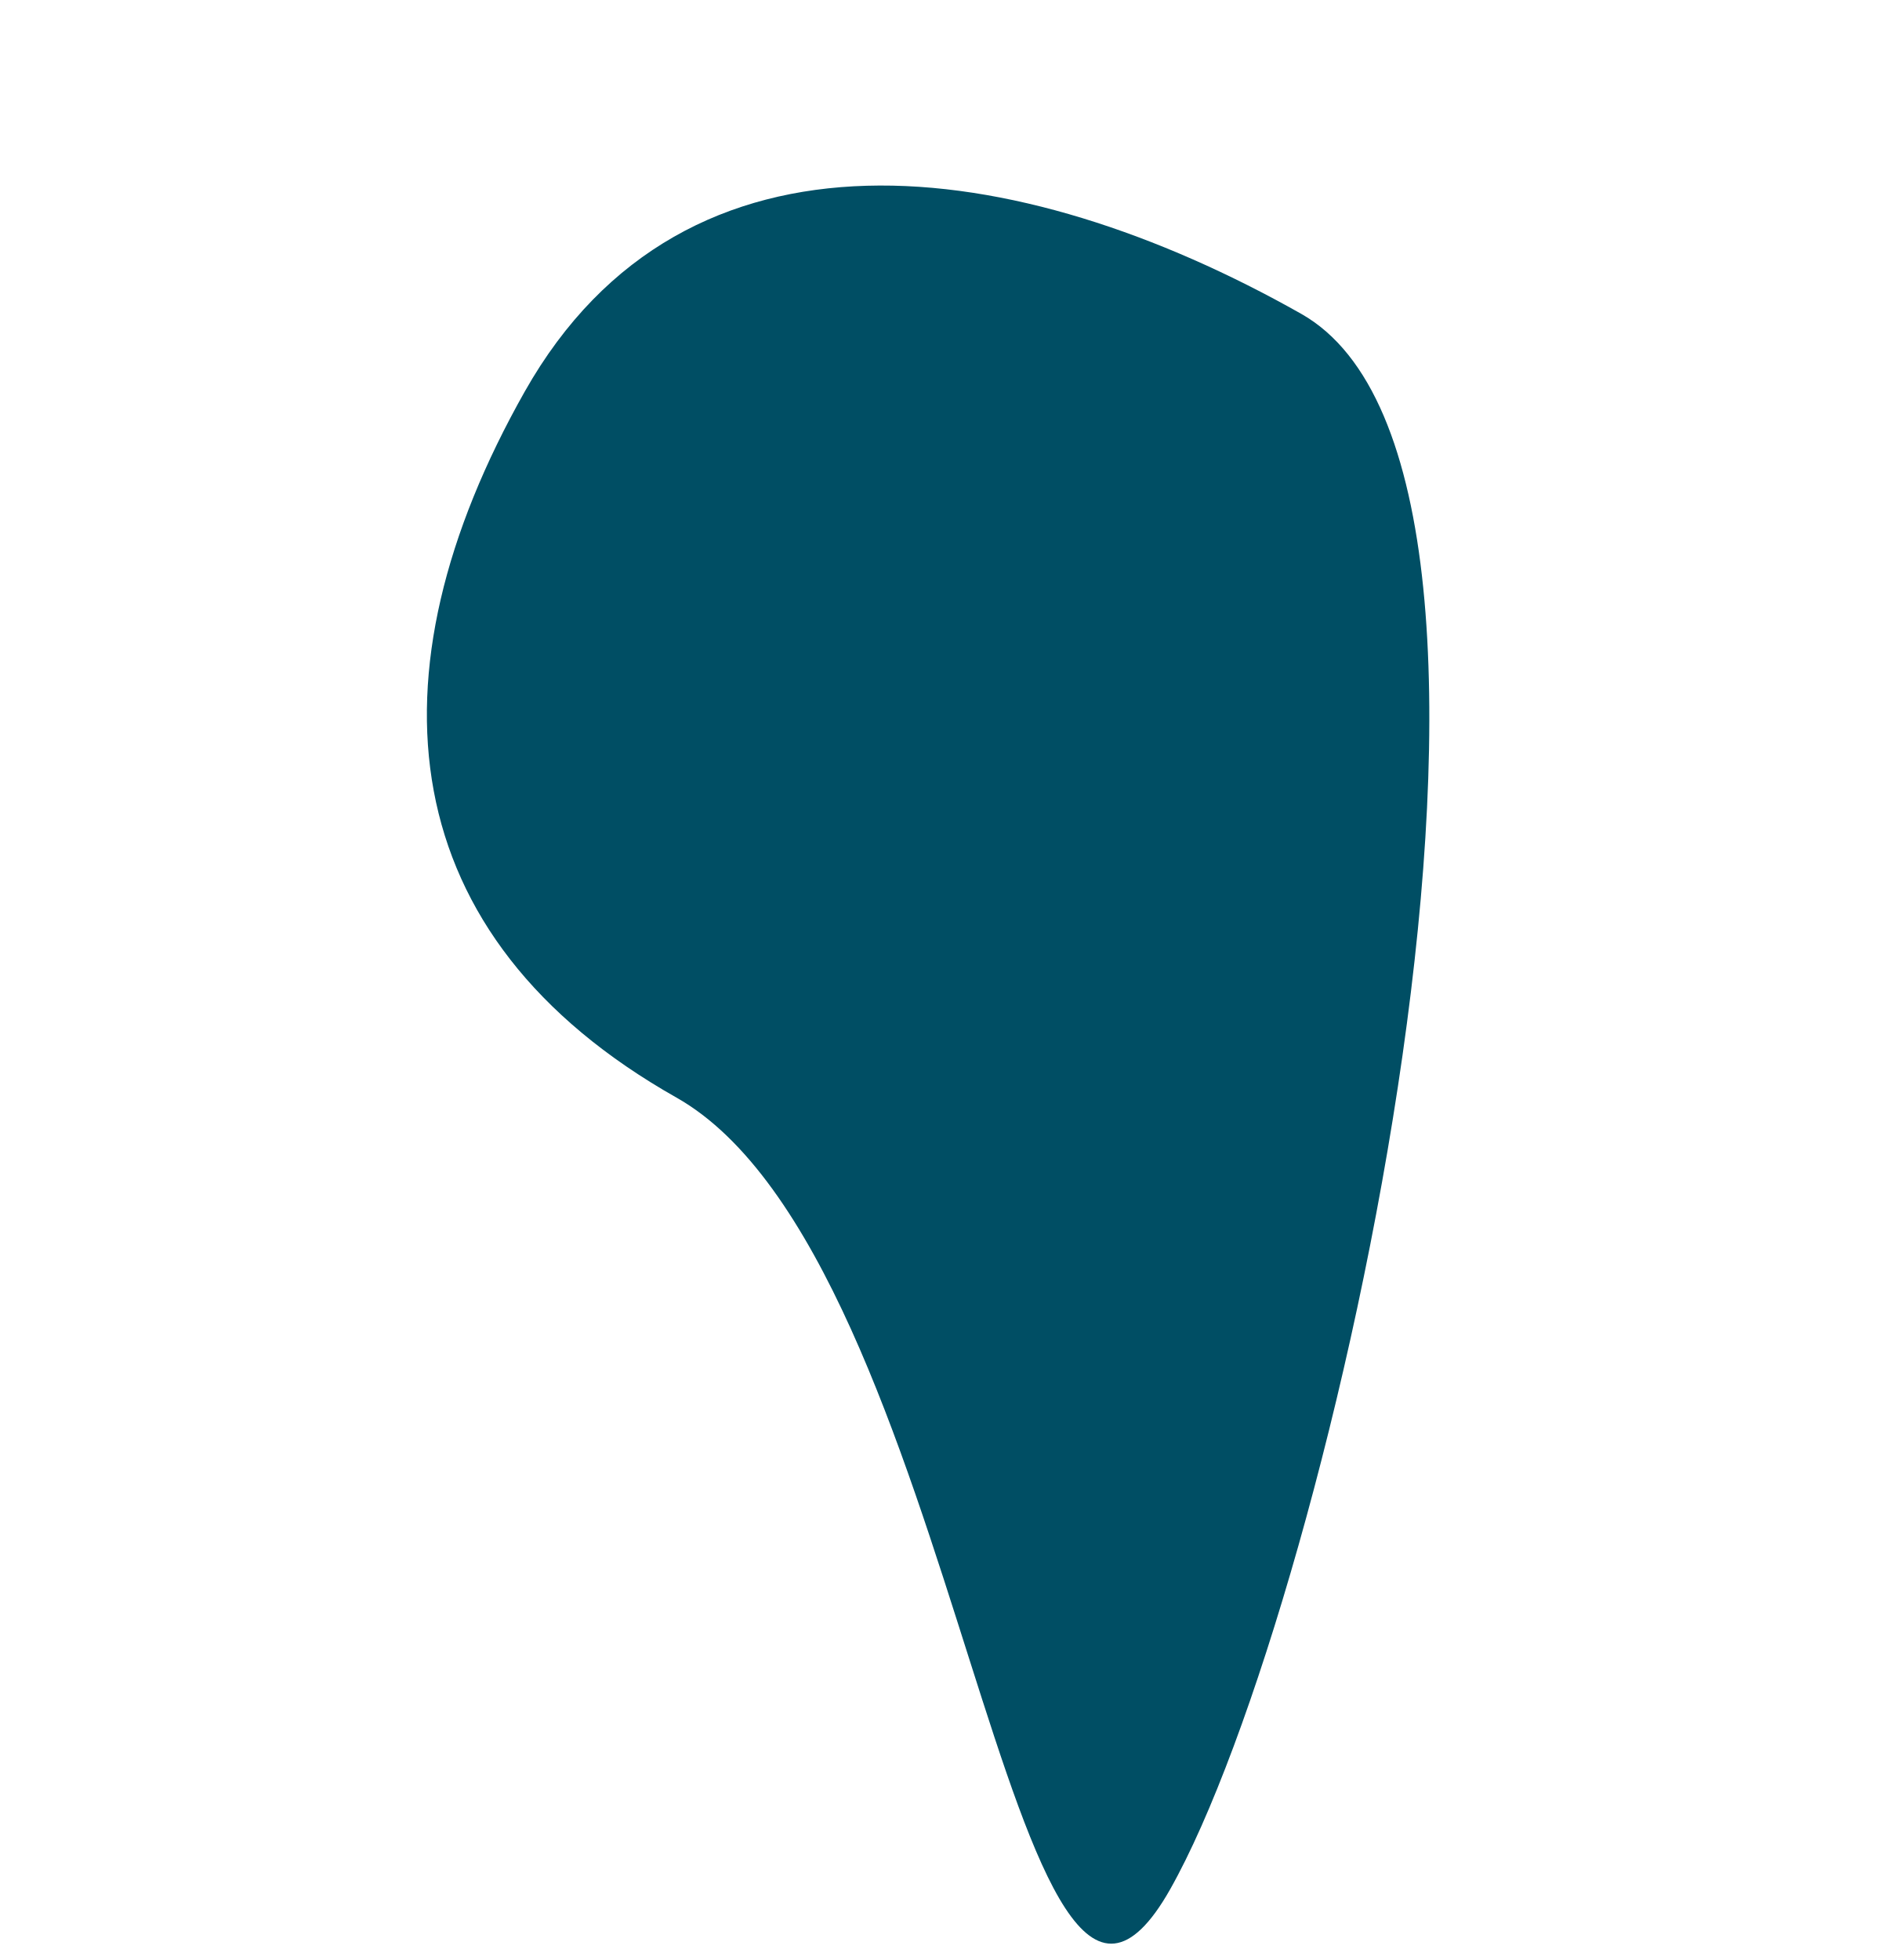
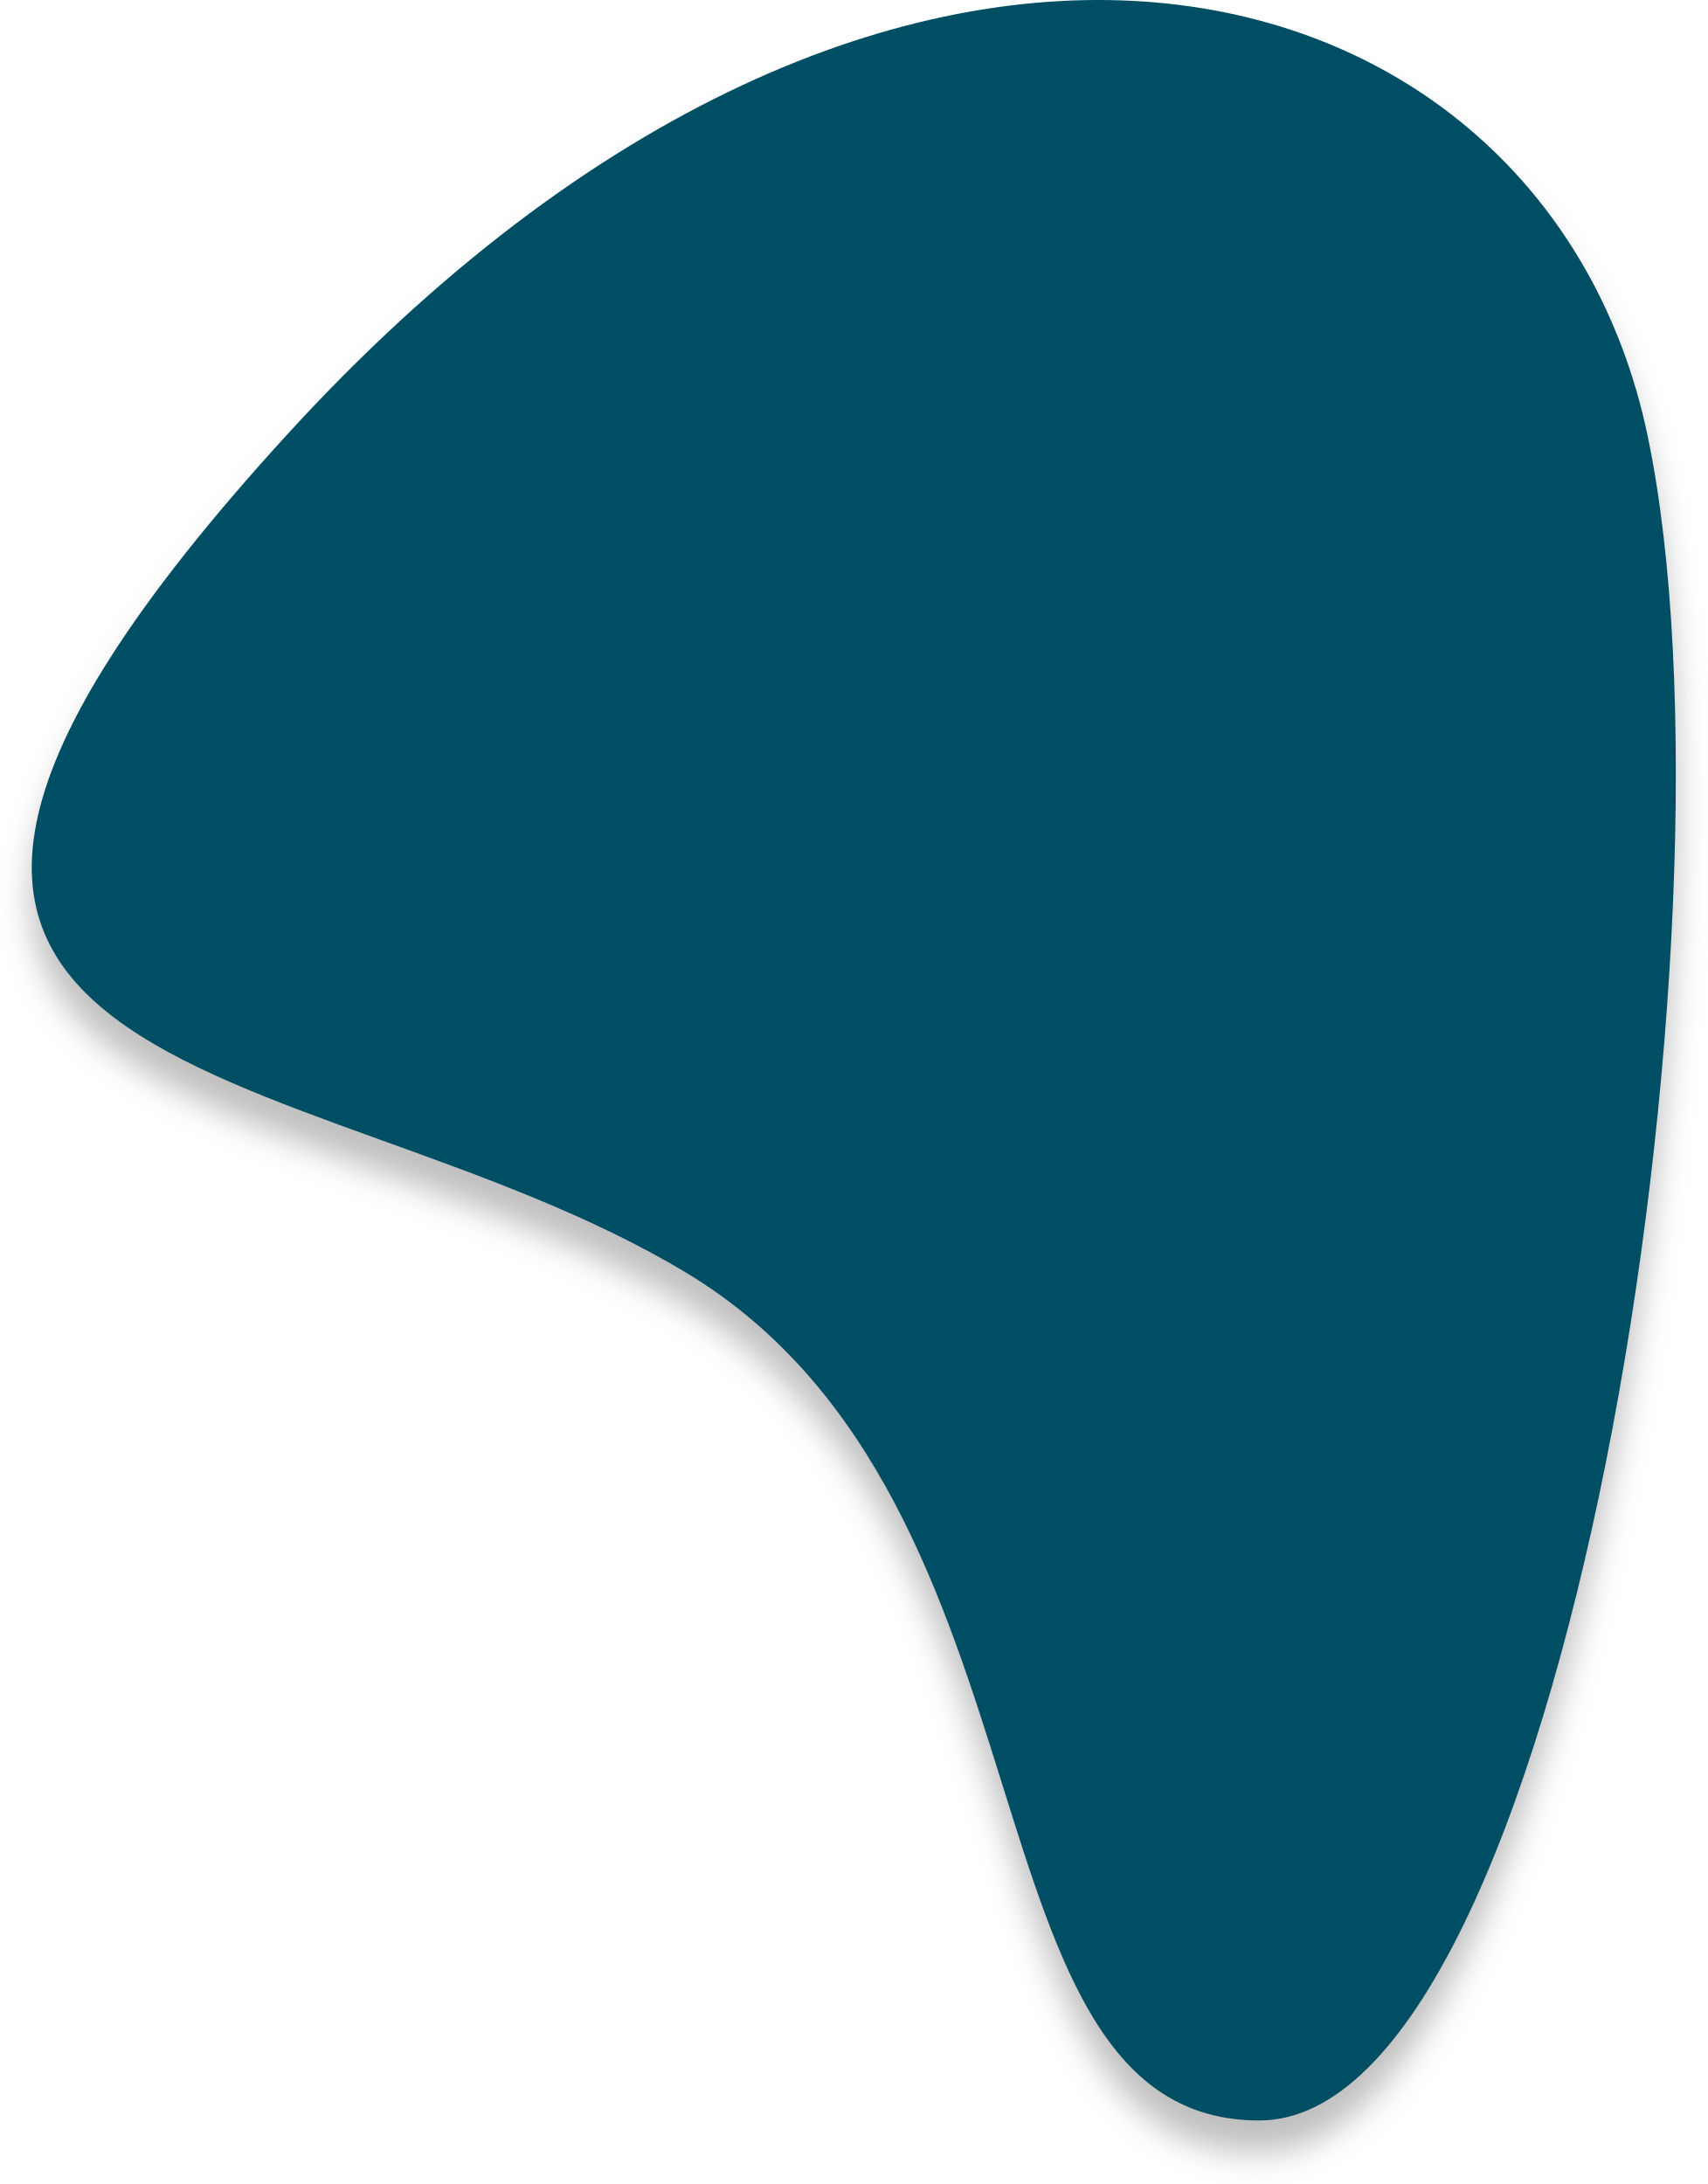
- <svg xmlns="http://www.w3.org/2000/svg" width="385" height="401" viewBox="0 0 385 401" fill="none">
-   <path d="M239.455 386.531C206.578 444.71 196.601 257.432 138.421 224.555C80.242 191.678 74.512 138.275 107.389 80.096C140.266 21.916 208.086 31.326 266.265 64.203C324.445 97.08 272.332 328.351 239.455 386.531Z" fill="#004E64" />
+ <svg xmlns="http://www.w3.org/2000/svg" width="215" height="275" viewBox="0 0 215 275" fill="none">
+   <g filter="url(#filter0_d)">
+     <path d="M158.545 267C120.137 267 134.59 189.264 86.376 160.242C38.163 131.22 -40.588 138.821 36.019 54.866C112.626 -29.089 194.59 -6.632 207.447 54.866C220.304 116.364 196.954 267 158.545 267Z" fill="#004E64" />
+   </g>
+   <defs>
+     <filter id="filter0_d" x="0" y="0" width="215" height="275" filterUnits="userSpaceOnUse" color-interpolation-filters="sRGB">
+       <feFlood flood-opacity="0" result="BackgroundImageFix" />
+       <feColorMatrix in="SourceAlpha" type="matrix" values="0 0 0 0 0 0 0 0 0 0 0 0 0 0 0 0 0 0 127 0" />
+       <feOffset dy="4" />
+       <feGaussianBlur stdDeviation="2" />
+       <feColorMatrix type="matrix" values="0 0 0 0 0 0 0 0 0 0 0 0 0 0 0 0 0 0 0.25 0" />
+       <feBlend mode="normal" in2="BackgroundImageFix" result="effect1_dropShadow" />
+       <feBlend mode="normal" in="SourceGraphic" in2="effect1_dropShadow" result="shape" />
+     </filter>
+   </defs>
</svg>
